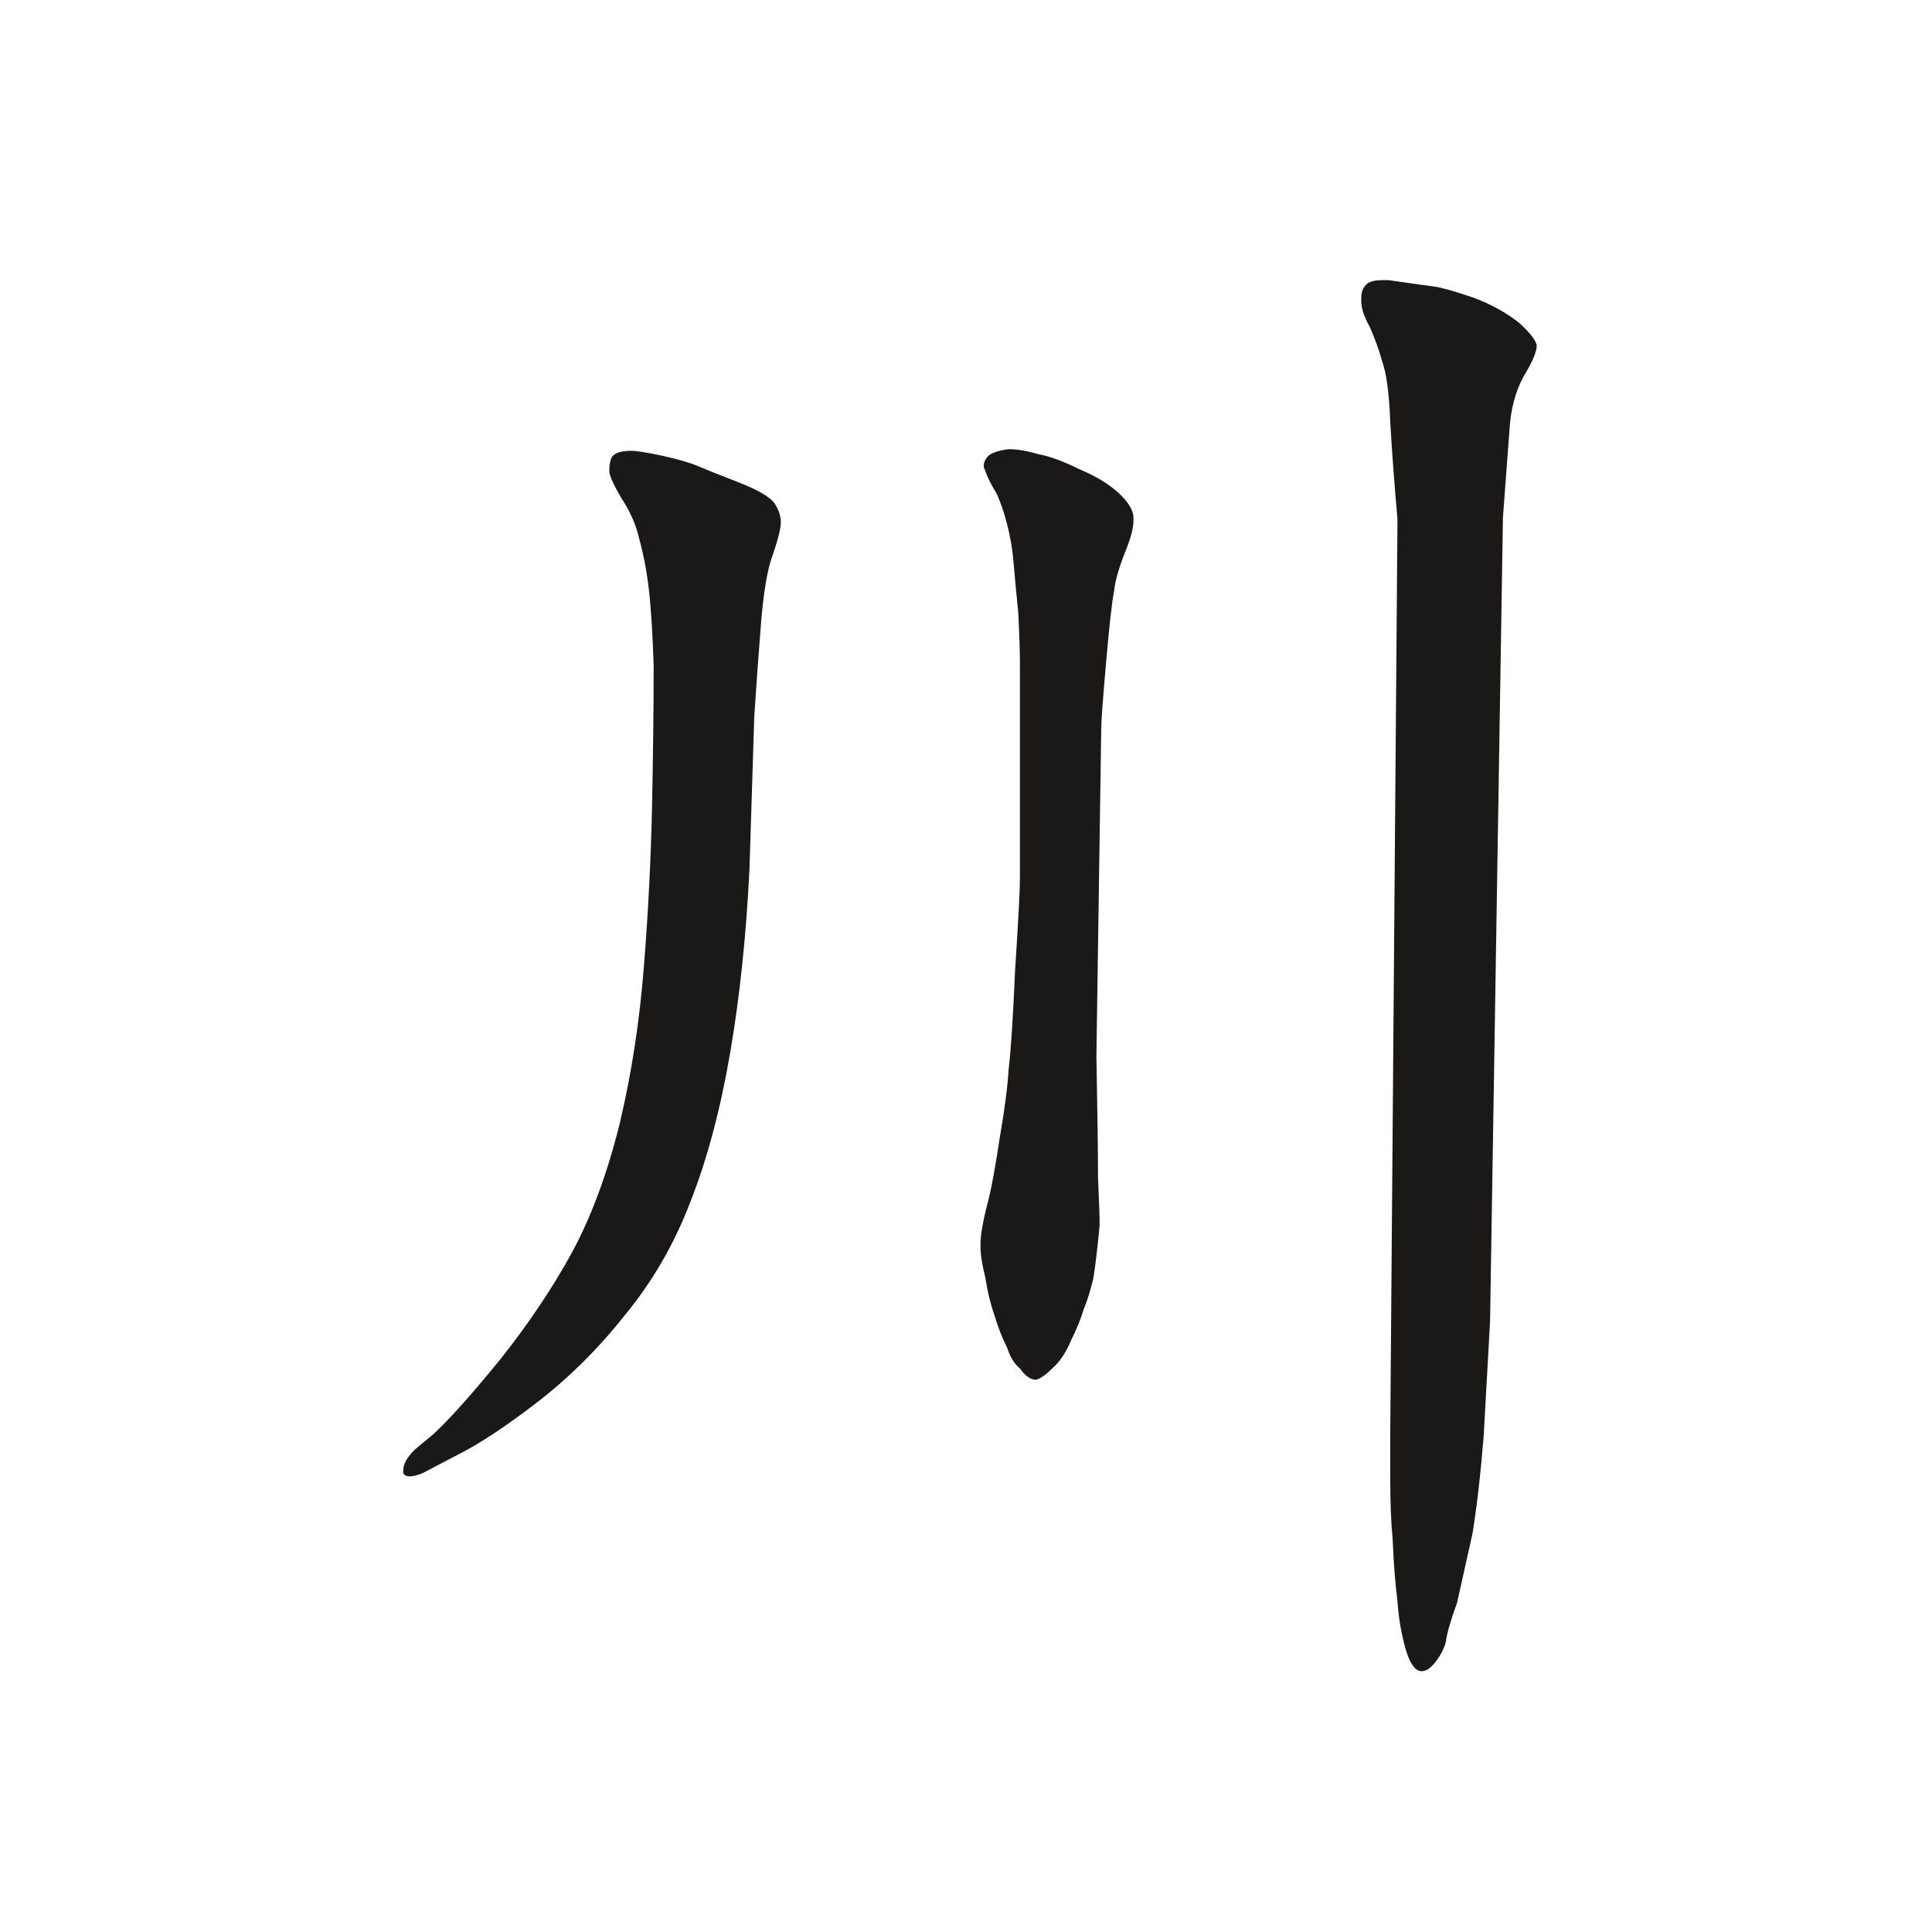
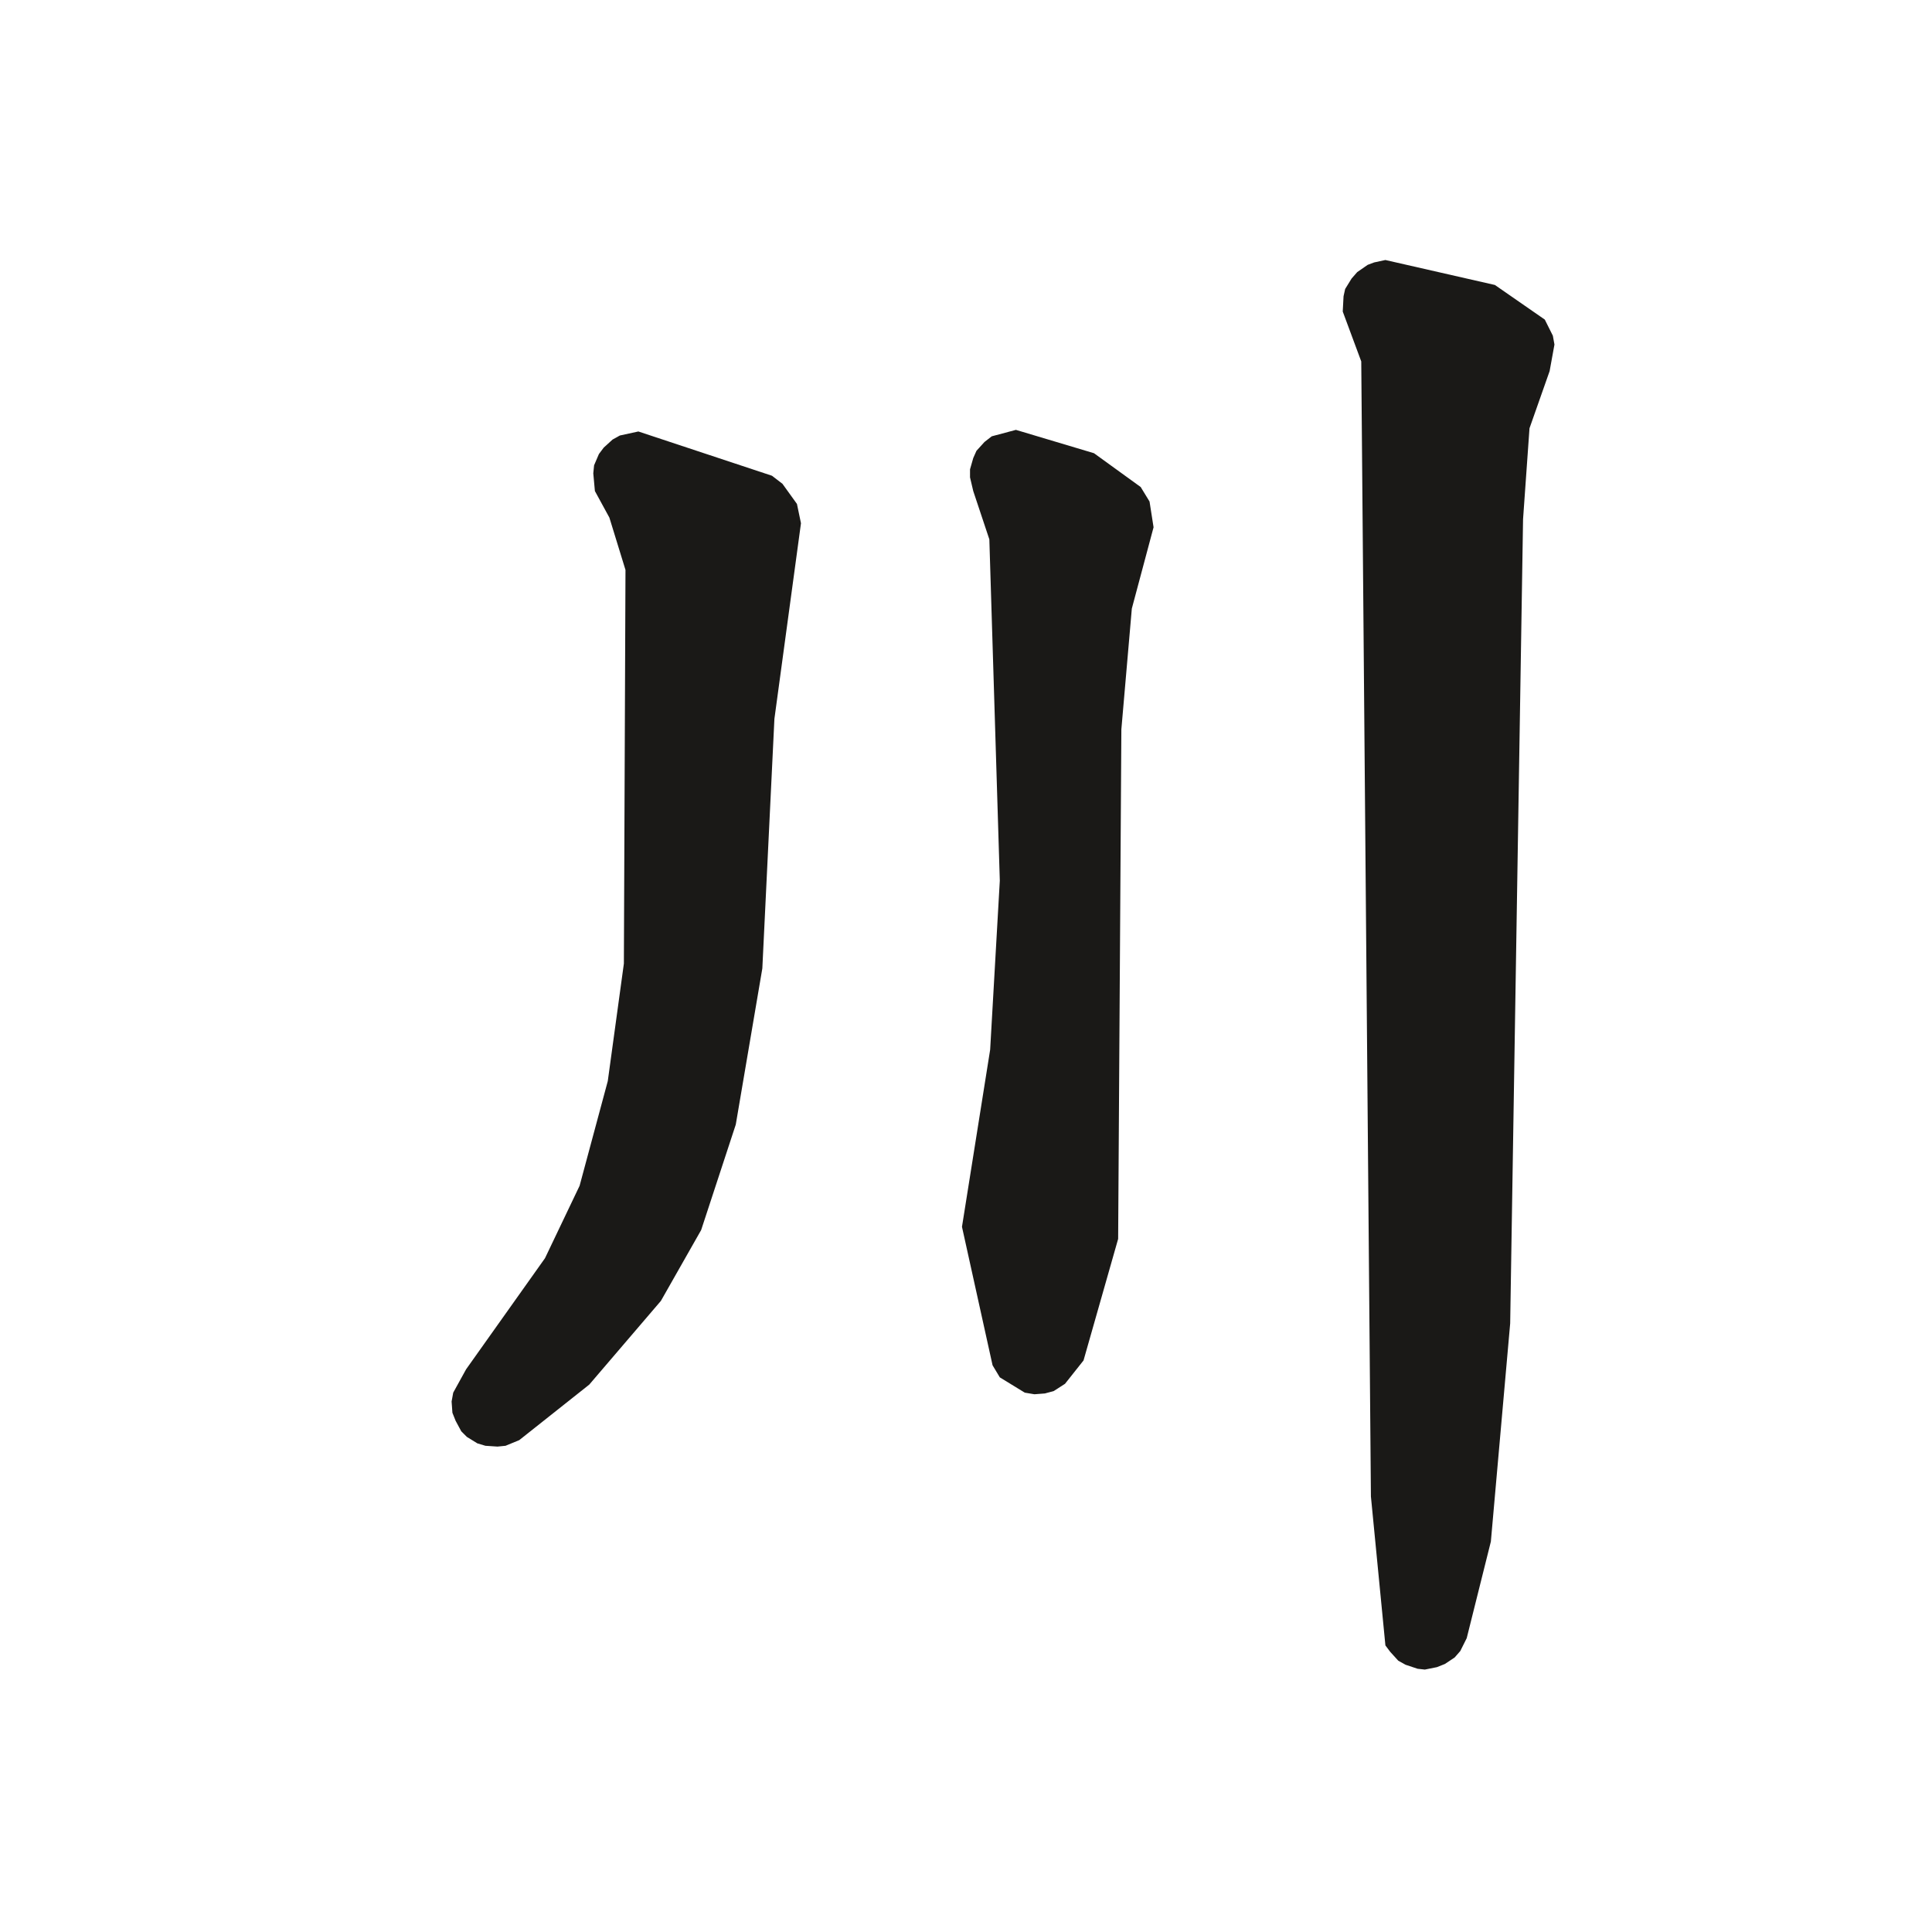
<svg xmlns="http://www.w3.org/2000/svg" width="24" height="24" viewBox="0 0 24 24" fill="none">
-   <path d="M5.15 18.01 5.39 17.81Q5.69 17.53 6.22 16.88Q6.75 16.21 7.11 15.55Q7.47 14.88 7.7 13.95Q7.92 13.02 8 11.99Q8.08 10.98 8.1 10.01Q8.12 9.04 8.12 8.27Q8.1 7.66 8.06 7.32Q8.02 6.98 7.94 6.69Q7.88 6.43 7.72 6.19Q7.59 5.97 7.57 5.87V5.81Q7.57 5.77 7.59 5.7Q7.63 5.6 7.84 5.6Q7.94 5.6 8.22 5.66Q8.5 5.72 8.67 5.79Q8.81 5.85 9.17 5.99Q9.53 6.13 9.62 6.25Q9.7 6.37 9.7 6.49Q9.7 6.61 9.57 6.98Q9.49 7.26 9.45 7.79Q9.41 8.29 9.37 8.9L9.31 10.8Q9.25 12.03 9.07 13.08Q8.89 14.13 8.58 14.92Q8.28 15.71 7.76 16.34Q7.27 16.96 6.66 17.43Q6.06 17.89 5.65 18.09L5.25 18.3Q5.15 18.34 5.09 18.34Q5.03 18.34 5.01 18.3V18.26Q5.01 18.15 5.15 18.01ZM17.36 6.45Q17.3 5.77 17.27 5.24Q17.25 4.71 17.17 4.49Q17.11 4.27 17.01 4.05Q16.91 3.87 16.91 3.74V3.7Q16.91 3.58 16.99 3.52Q17.05 3.48 17.17 3.48H17.25Q17.66 3.54 17.82 3.56Q17.96 3.58 18.31 3.7Q18.63 3.82 18.87 4.01Q19.07 4.19 19.09 4.29Q19.09 4.41 18.93 4.67Q18.77 4.96 18.75 5.36L18.71 5.89L18.67 6.43L18.51 16.42L18.43 17.85Q18.37 18.58 18.29 19.06L18.1 19.91Q17.98 20.24 17.96 20.4Q17.92 20.54 17.82 20.66Q17.74 20.76 17.66 20.76Q17.54 20.76 17.46 20.48Q17.38 20.2 17.36 19.89Q17.32 19.59 17.3 19.12Q17.27 18.82 17.27 18.34V17.81ZM13.62 13.12Q13.64 14.17 13.64 14.62Q13.66 15.06 13.66 15.22Q13.62 15.65 13.58 15.89Q13.52 16.13 13.46 16.27Q13.41 16.44 13.31 16.64Q13.21 16.88 13.07 17Q12.95 17.12 12.87 17.14Q12.77 17.14 12.67 17Q12.57 16.92 12.51 16.74Q12.42 16.56 12.36 16.36Q12.28 16.13 12.24 15.87Q12.18 15.63 12.18 15.49V15.45Q12.18 15.28 12.28 14.9Q12.34 14.66 12.42 14.13Q12.51 13.61 12.53 13.28Q12.57 12.96 12.61 12.05Q12.67 11.14 12.67 10.9V8.25Q12.67 8.03 12.65 7.62Q12.61 7.22 12.59 6.98Q12.57 6.74 12.51 6.51Q12.46 6.31 12.38 6.13Q12.28 5.97 12.24 5.85Q12.22 5.81 12.22 5.79Q12.22 5.72 12.28 5.66Q12.36 5.6 12.53 5.58Q12.69 5.58 12.89 5.64Q13.11 5.68 13.41 5.83Q13.7 5.95 13.88 6.11Q14.06 6.27 14.08 6.41V6.47Q14.08 6.59 14 6.8Q13.86 7.14 13.84 7.34Q13.8 7.54 13.74 8.23Q13.68 8.92 13.68 9.04Z" fill="#1A1917" />
+   <path d="M17.21 3.23L18.57 3.54L19.19 3.97L19.29 4.17L19.31 4.28L19.25 4.61L19 5.32L18.92 6.45L18.76 16.44L18.52 19.15L18.22 20.35L18.14 20.51L18.07 20.59L17.95 20.67L17.85 20.71L17.7 20.74L17.61 20.73L17.46 20.68L17.37 20.63L17.27 20.52L17.21 20.44L17.03 18.59L16.91 4.49L16.68 3.87L16.69 3.68L16.71 3.59L16.79 3.46L16.86 3.38L16.99 3.29L17.07 3.26ZM7.93 5.36L9.59 5.91L9.72 6.01L9.9 6.26L9.95 6.5L9.62 8.93L9.47 12.03L9.14 13.97L8.71 15.28L8.21 16.16L7.32 17.2L6.45 17.89L6.28 17.96L6.18 17.97L6.03 17.96L5.93 17.93L5.8 17.85L5.73 17.78L5.66 17.65L5.62 17.55L5.61 17.41L5.63 17.3L5.79 17.01L6.77 15.63L7.2 14.73L7.55 13.43L7.75 11.97L7.77 7.08L7.57 6.43L7.39 6.1L7.37 5.88L7.38 5.78L7.44 5.64L7.5 5.56L7.61 5.46L7.7 5.41ZM12.62 5.34L13.59 5.63L14.17 6.05L14.28 6.23L14.33 6.55L14.06 7.56L13.93 9.06L13.89 15.39L13.46 16.9L13.23 17.19L13.09 17.28L12.98 17.31L12.85 17.32L12.73 17.3L12.42 17.11L12.33 16.96L11.95 15.24L12.3 13.04L12.42 10.94L12.29 6.7L12.09 6.1L12.05 5.93L12.05 5.83L12.09 5.69L12.13 5.6L12.23 5.49L12.32 5.42Z" fill="#1A1917" />
</svg>
